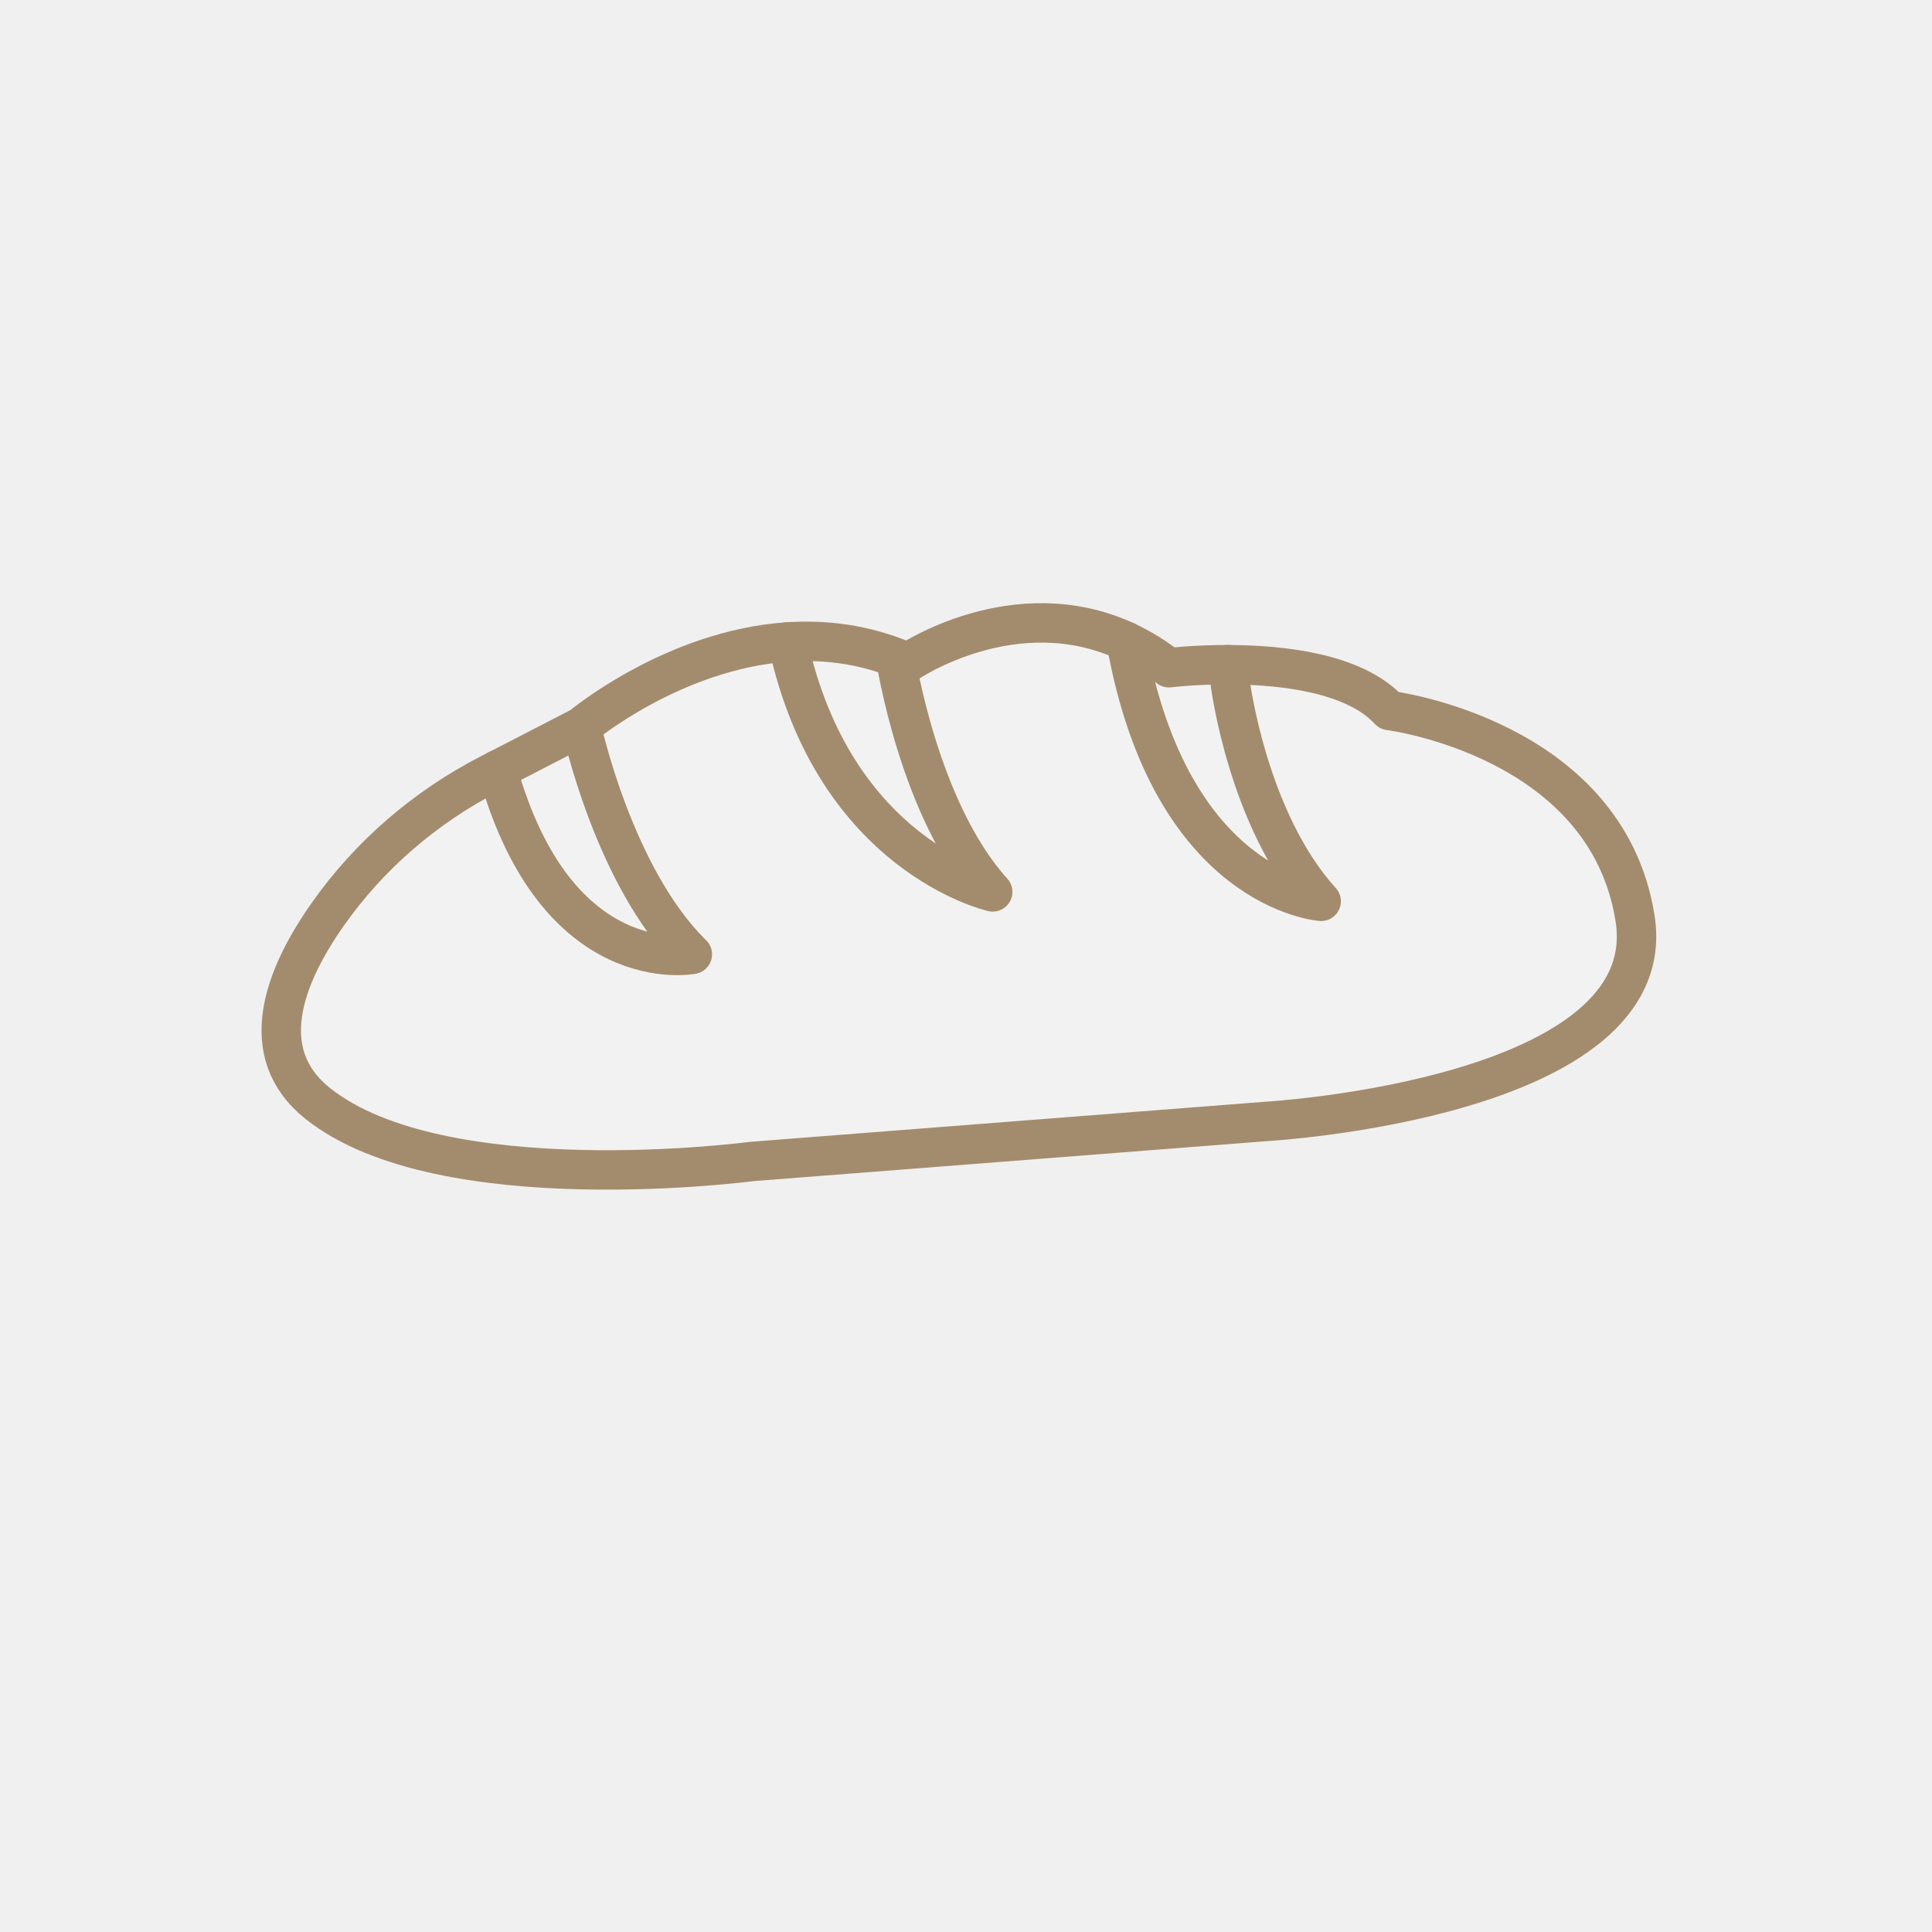
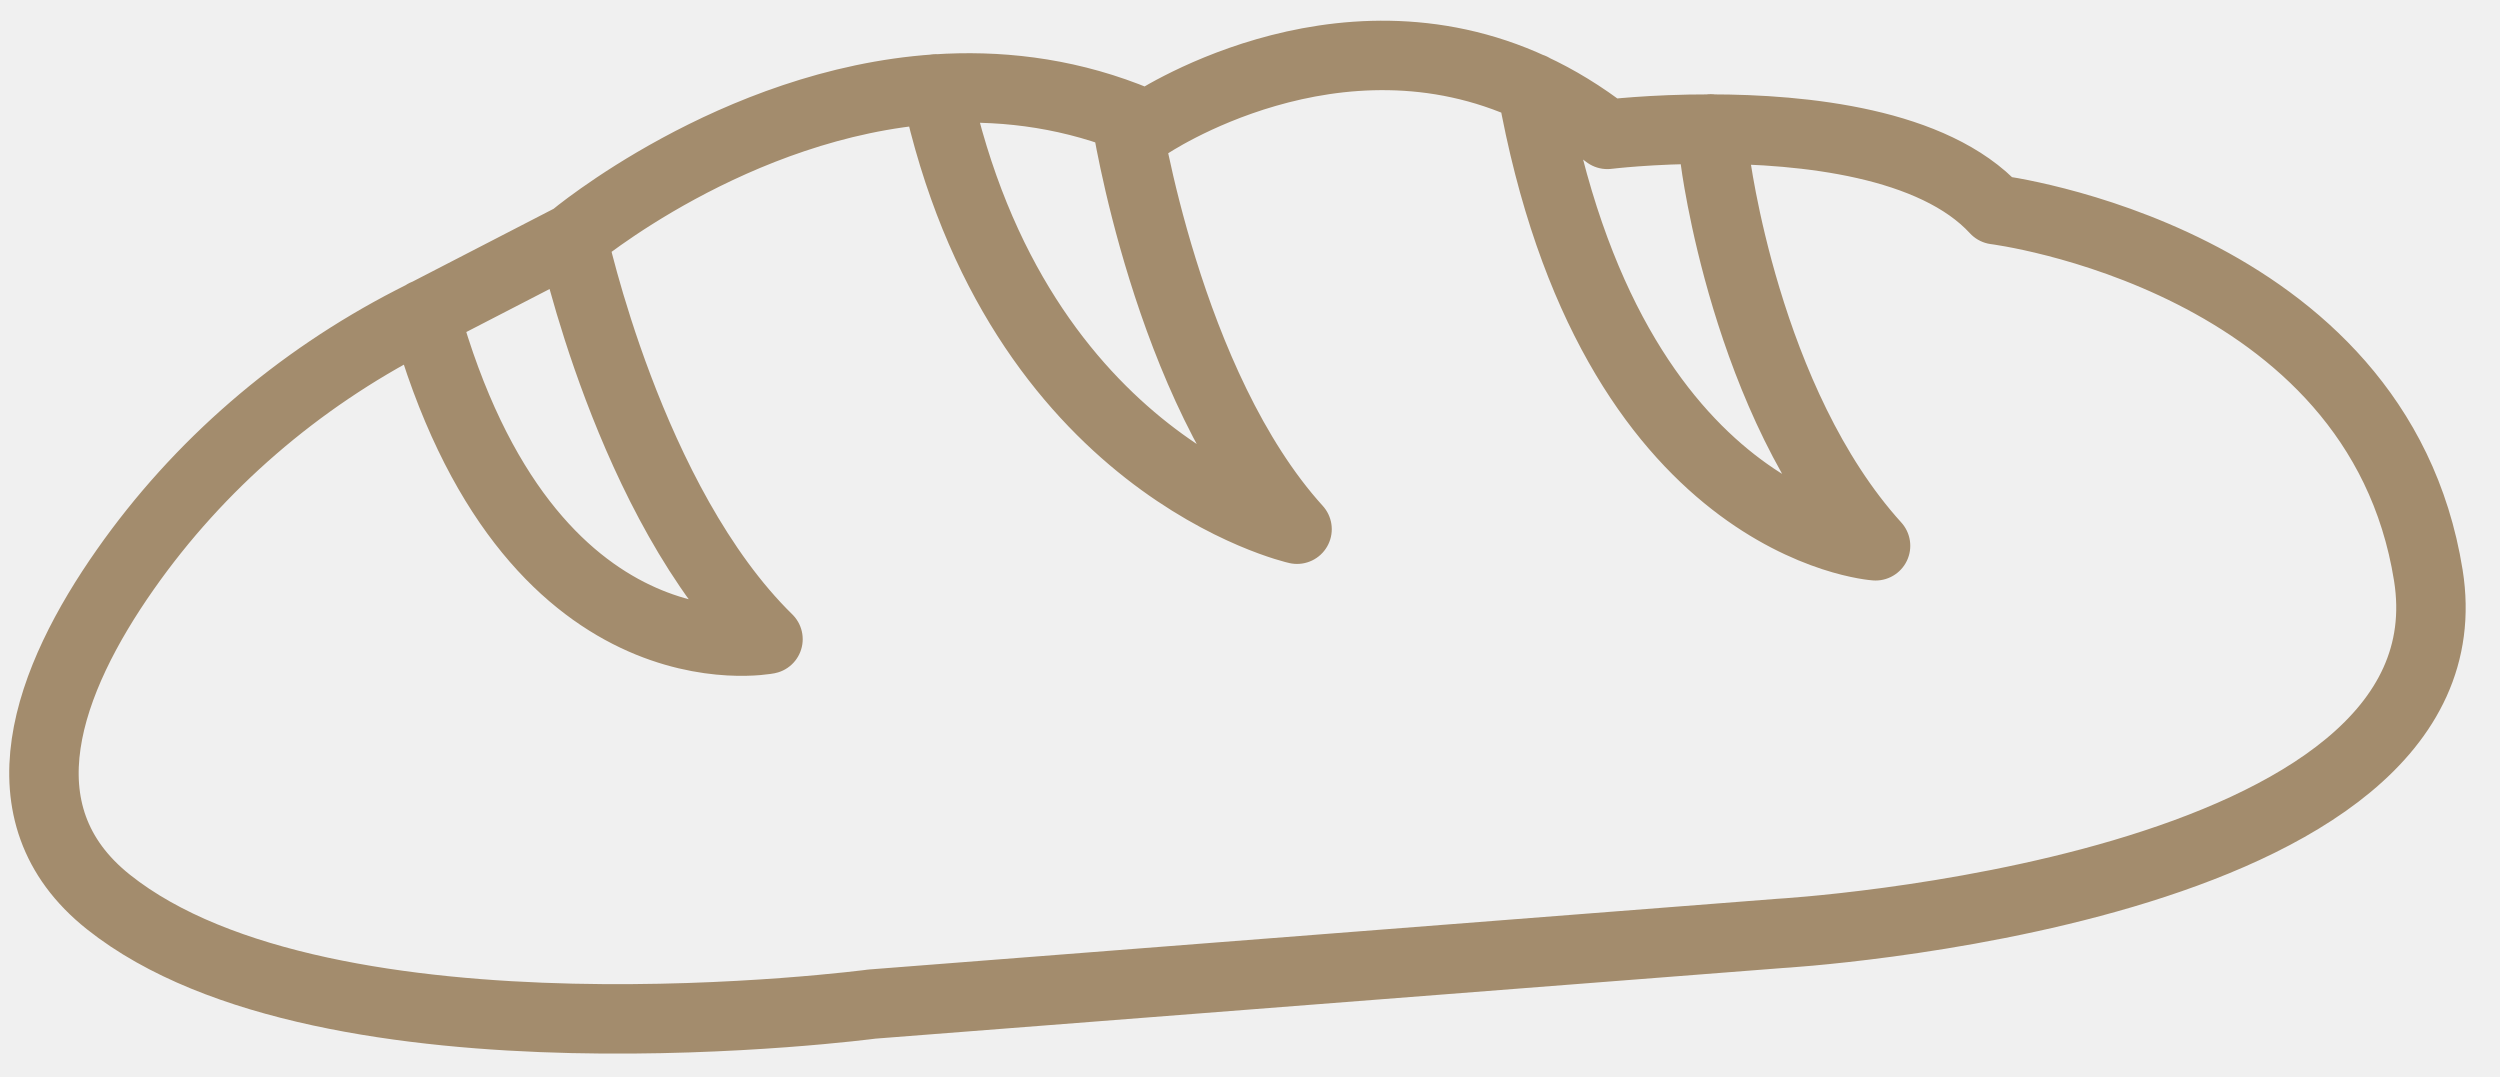
- <svg xmlns="http://www.w3.org/2000/svg" width="98" height="98" viewBox="0 0 98 98" fill="none">
-   <g clip-path="url(#clip0_255_84)">
-     <path d="M82.933 46.561C84.394 55.712 64.251 56.875 64.251 56.875L38.106 58.911C38.106 58.911 22.419 60.989 16.118 55.969C12.912 53.414 14.384 49.561 16.606 46.395C18.722 43.378 21.566 40.931 24.855 39.238L25.235 39.044C28.221 49.774 35.12 48.405 35.12 48.405C31.124 44.492 29.492 36.855 29.492 36.855C29.492 36.855 34.132 32.956 39.959 32.561C42.298 43.45 50.357 45.243 50.357 45.243C46.601 41.102 45.433 33.38 45.433 33.38L45.444 33.352C45.646 33.43 45.849 33.513 46.054 33.603C46.054 33.603 51.472 29.909 57.126 32.53C59.386 45.207 67.022 45.718 67.022 45.718C63.265 41.577 62.399 34.579 62.399 34.579L62.275 33.71C64.939 33.711 68.69 34.096 70.47 36.031C70.463 36.034 81.472 37.41 82.933 46.561Z" fill="#F2F2F2" />
-     <path d="M29.49 36.857C29.49 36.857 31.122 44.495 35.118 48.408C35.118 48.408 28.218 49.777 25.233 39.047L29.49 36.857ZM45.431 33.378L45.441 33.349C43.569 32.633 41.709 32.438 39.959 32.556C42.297 43.445 50.357 45.238 50.357 45.238C46.598 41.1 45.431 33.378 45.431 33.378ZM62.392 34.582L62.267 33.713C60.553 33.712 59.286 33.865 59.286 33.865C58.567 33.302 57.84 32.864 57.116 32.531C59.376 45.208 67.011 45.719 67.011 45.719C63.263 41.58 62.392 34.582 62.392 34.582Z" fill="#F2F2F2" />
-     <path d="M29.49 36.857C29.49 36.857 34.13 32.959 39.957 32.564C41.708 32.446 43.567 32.641 45.439 33.357C45.641 33.435 45.844 33.518 46.05 33.608C46.05 33.608 51.467 29.915 57.121 32.535C57.843 32.871 58.57 33.31 59.292 33.87C59.292 33.87 60.556 33.714 62.273 33.718C64.937 33.719 68.688 34.103 70.468 36.039C70.468 36.039 81.475 37.413 82.936 46.569C84.397 55.725 64.255 56.882 64.255 56.882L38.109 58.918C38.109 58.918 22.422 60.996 16.121 55.976C12.915 53.421 14.387 49.568 16.609 46.402C18.725 43.385 21.569 40.938 24.859 39.245L25.238 39.052L29.49 36.857Z" stroke="#A38C6D" stroke-width="2" stroke-miterlimit="10" stroke-linecap="round" stroke-linejoin="round" />
-     <path d="M29.49 36.857C29.49 36.857 31.122 44.495 35.118 48.408C35.118 48.408 28.219 49.777 25.233 39.047" stroke="#A38C6D" stroke-width="2" stroke-miterlimit="10" stroke-linecap="round" stroke-linejoin="round" />
-     <path d="M45.431 33.378C45.431 33.378 46.601 41.102 50.355 45.241C50.355 45.241 42.297 43.445 39.956 32.559" stroke="#A38C6D" stroke-width="2" stroke-miterlimit="10" stroke-linecap="round" stroke-linejoin="round" />
-     <path d="M57.121 32.53C59.381 45.208 67.016 45.718 67.016 45.718C63.26 41.577 62.394 34.58 62.394 34.58L62.27 33.711" stroke="#A38C6D" stroke-width="2" stroke-miterlimit="10" stroke-linecap="round" stroke-linejoin="round" />
-   </g>
-   <defs>
-     <clipPath id="clip0_255_84">
-       <rect width="68.698" height="68.605" fill="white" transform="matrix(0.762709 0.646741 -0.653282 0.757115 45.1516 0.807983)" />
-     </clipPath>
-   </defs>
+ <svg xmlns="http://www.w3.org/2000/svg" width="72" height="31" viewBox="0 0 72 31" fill="none">
+   <path d="M16.49 6.857C16.49 6.857 21.13 2.959 26.957 2.564C28.707 2.447 30.567 2.641 32.439 3.357C32.641 3.435 32.844 3.518 33.05 3.608C33.05 3.608 38.467 -0.085 44.121 2.536C44.843 2.871 45.57 3.31 46.292 3.87C46.292 3.87 47.556 3.714 49.273 3.718C51.937 3.719 55.688 4.104 57.468 6.039C57.468 6.039 68.475 7.413 69.936 16.569C71.397 25.725 51.255 26.883 51.255 26.883L25.109 28.918C25.109 28.918 9.422 30.996 3.121 25.976C-0.085 23.422 1.387 19.568 3.609 16.402C5.725 13.385 8.569 10.939 11.859 9.245L12.238 9.052L16.49 6.857ZM16.49 6.857C16.49 6.857 18.122 14.495 22.118 18.408C22.118 18.408 15.219 19.777 12.233 9.047M32.431 3.378C32.431 3.378 33.601 11.103 37.355 15.241C37.355 15.241 29.297 13.445 26.956 2.559M44.121 2.53C46.381 15.208 54.016 15.719 54.016 15.719C50.26 11.578 49.394 4.58 49.394 4.58L49.27 3.711" stroke="#A38C6D" stroke-width="2" stroke-miterlimit="10" stroke-linecap="round" stroke-linejoin="round" />
</svg>
